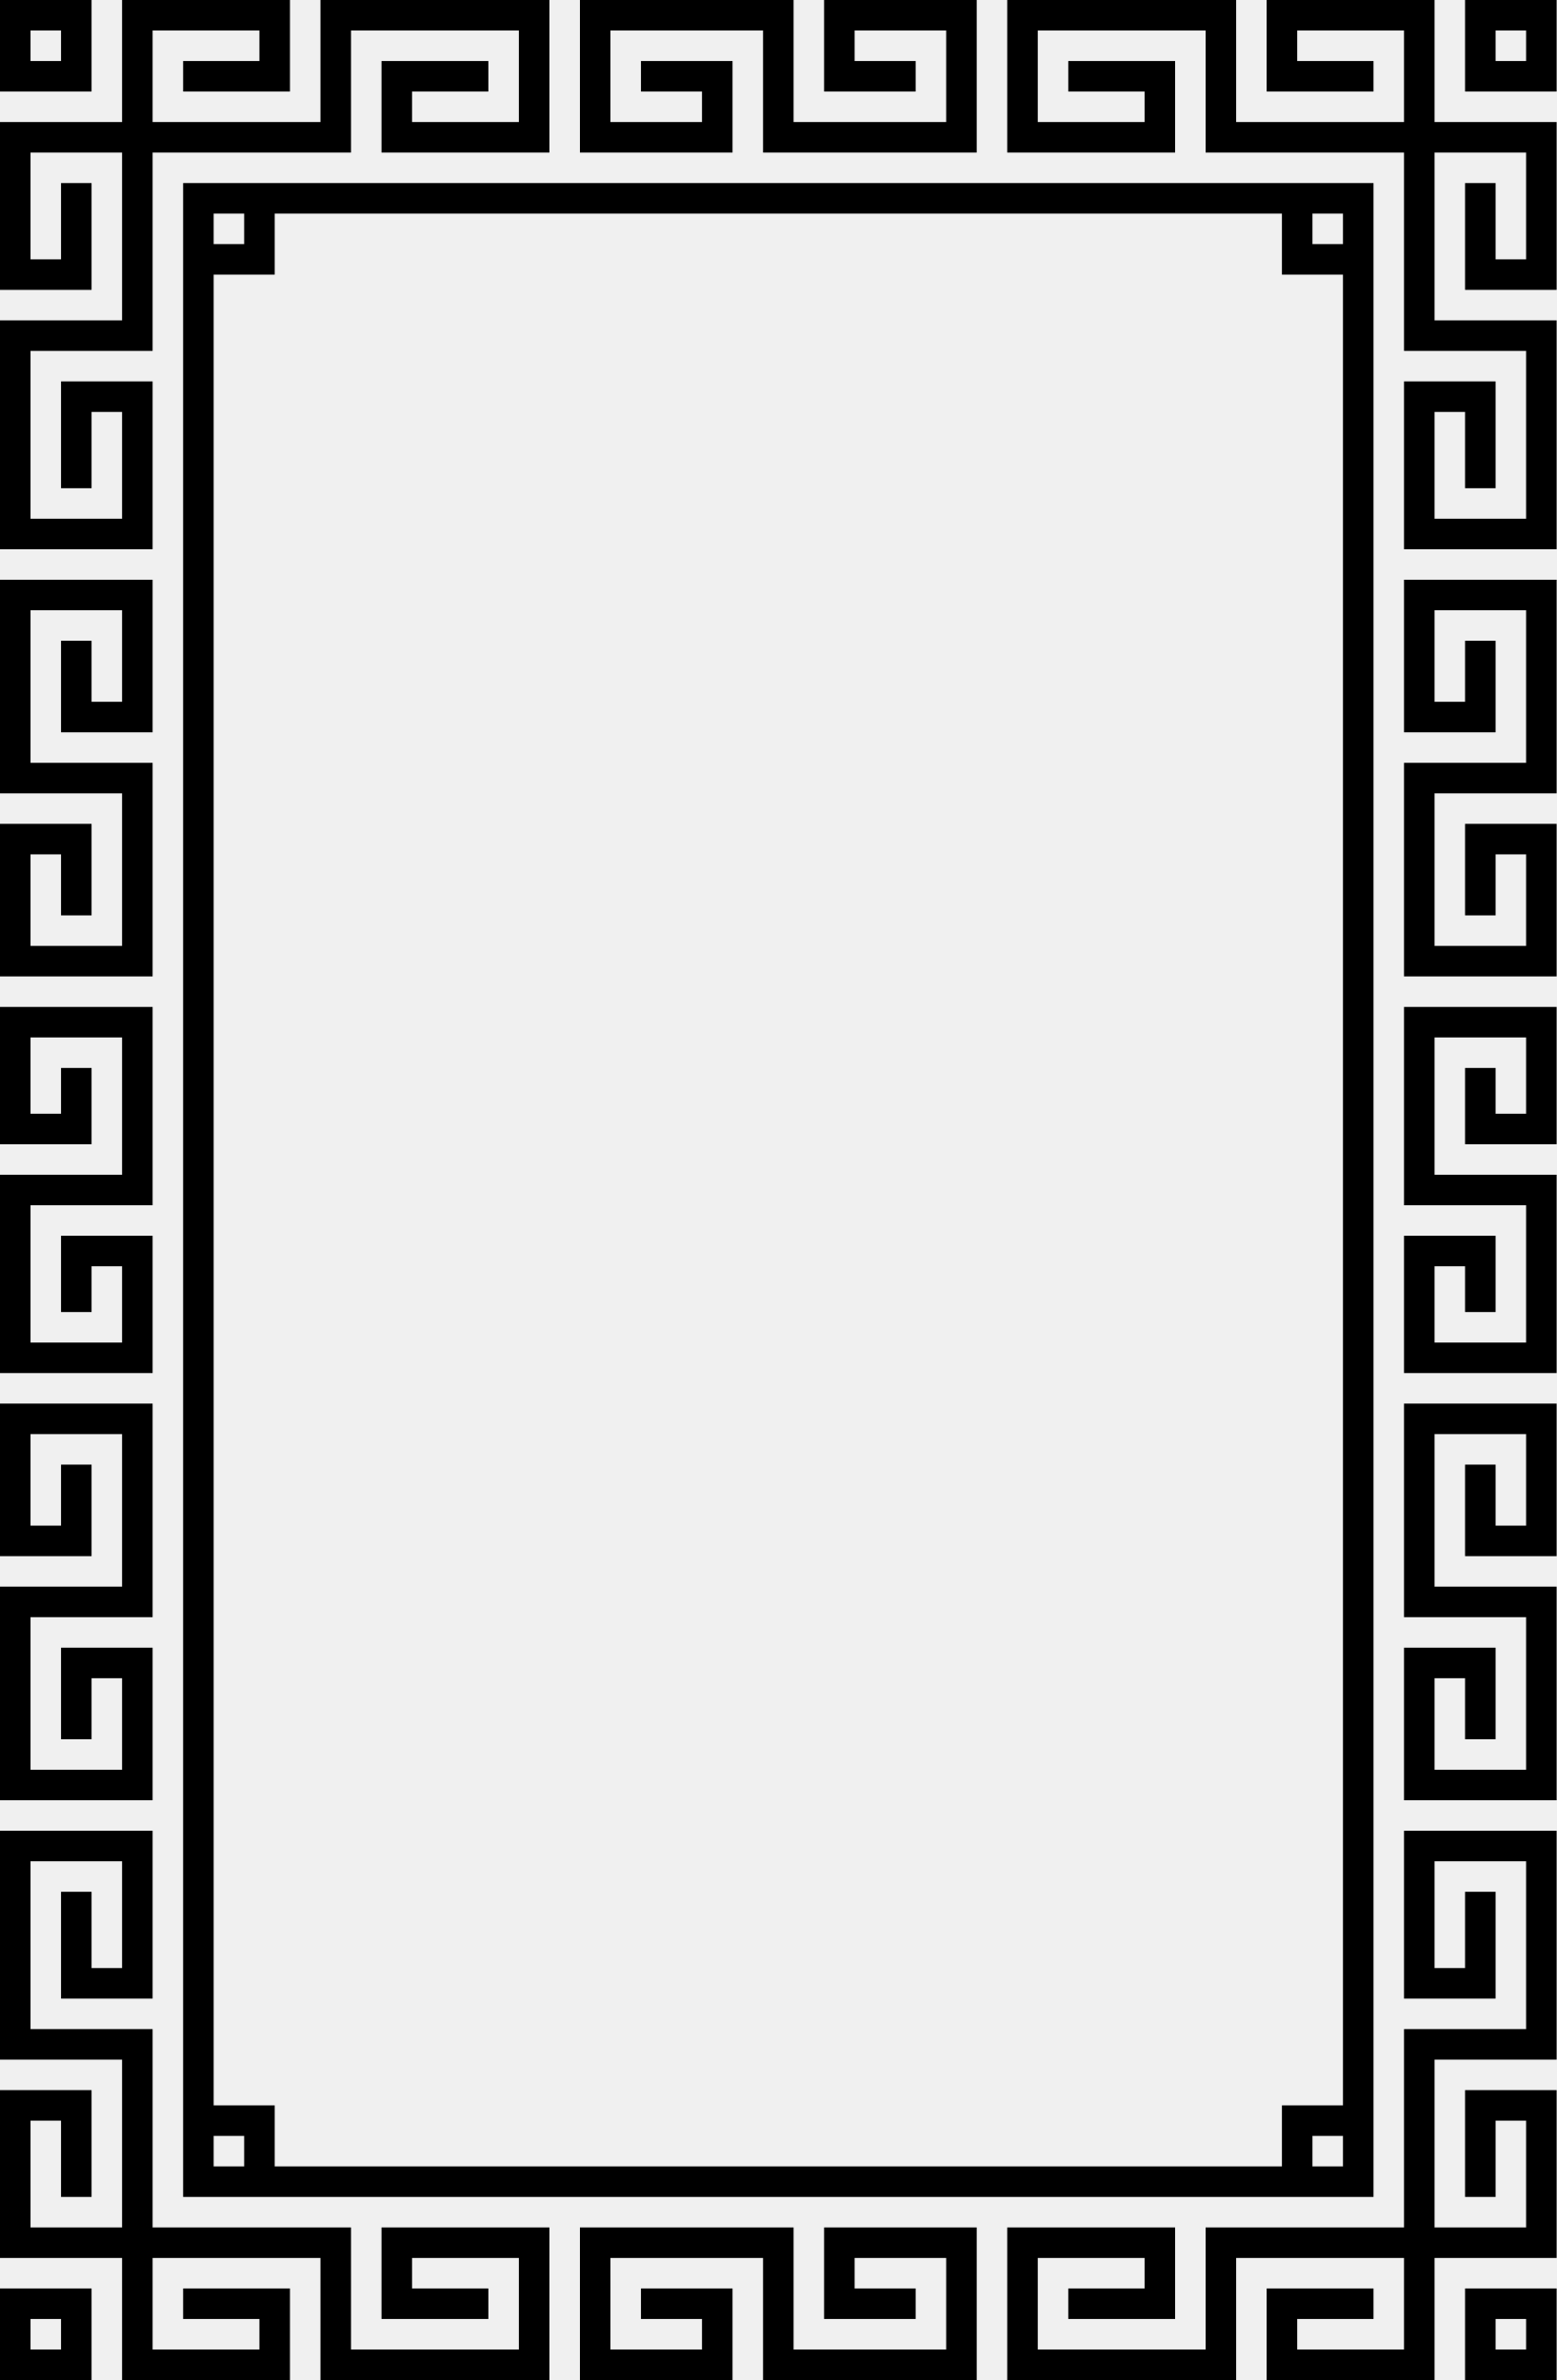
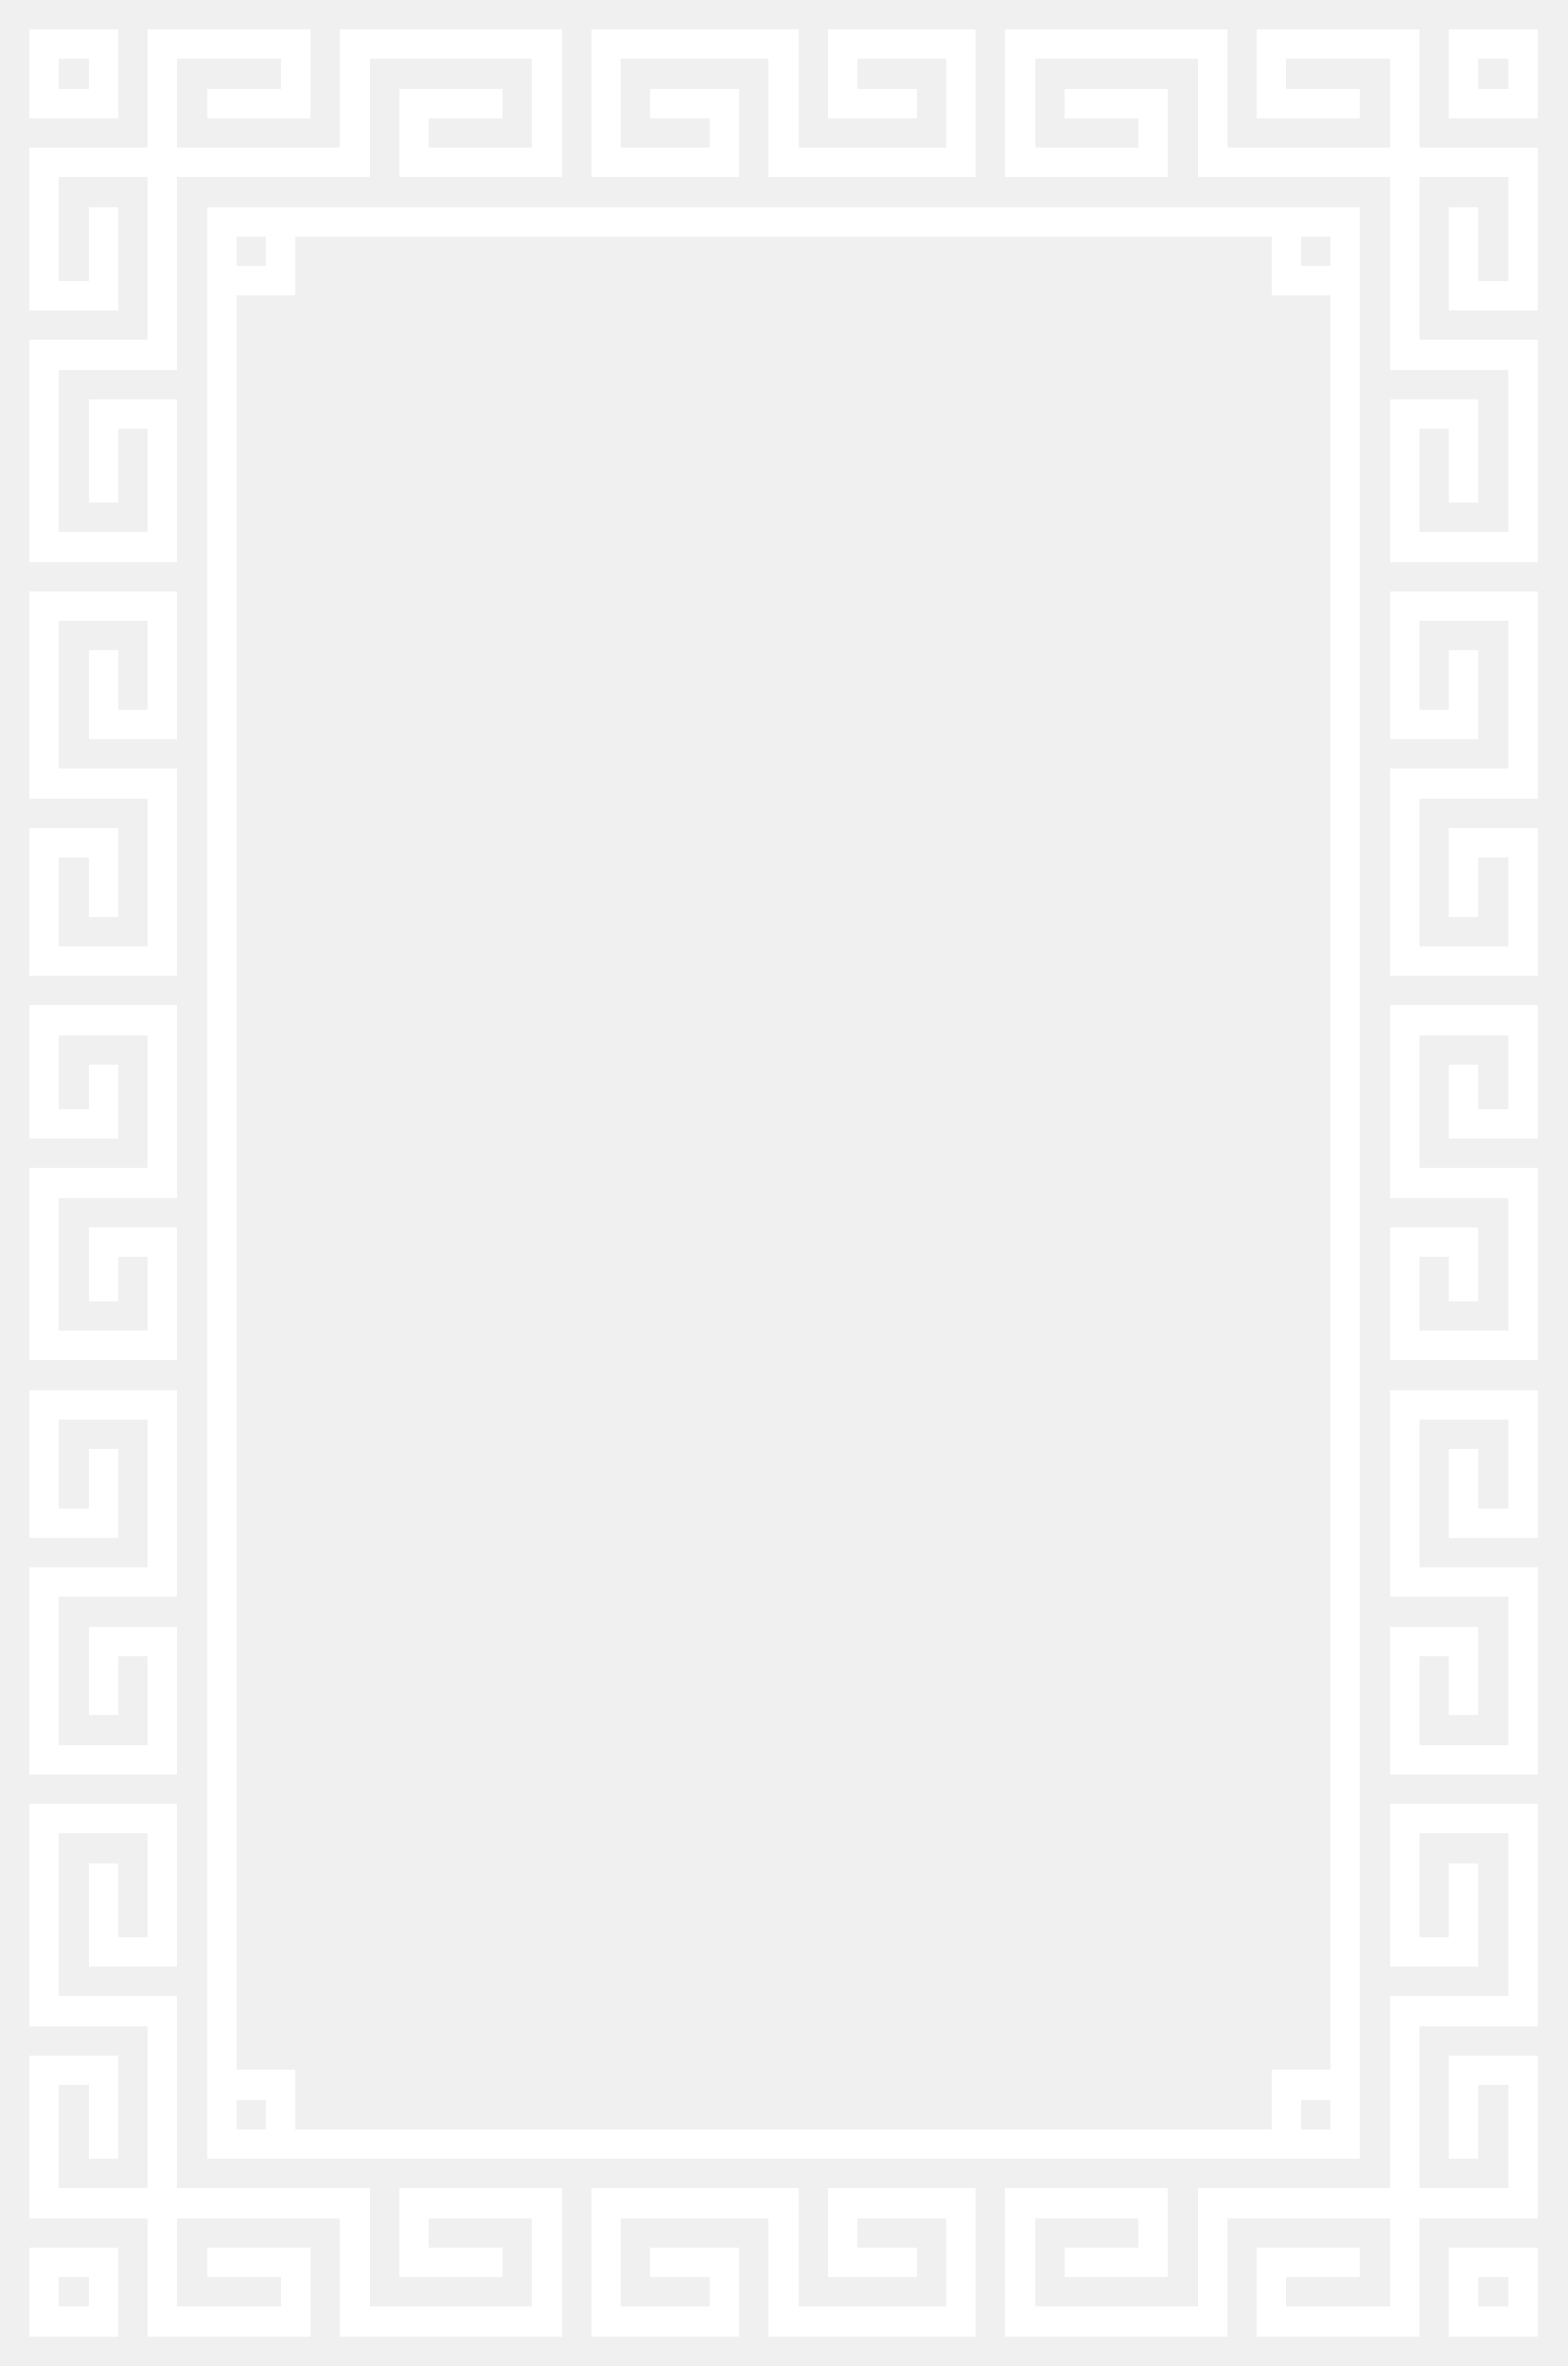
- <svg xmlns="http://www.w3.org/2000/svg" viewBox="0 0 51 78" fill="none">
-   <path d="M4.5 73.5V77.5H9V75.5L6 75.5M4.5 73.5H11V77.5H17.5V73.5H13V75.5L16 75.5M4.5 73.5L0.5 73.5V69L2.5 69V72M4.5 73.5L4.5 67L0.5 67V60.5H4.5V65H2.5V62M46.5 73.5V77.5L42 77.5V75.5H45M46.5 73.5L40 73.5V77.5H33.5V73.5H38V75.5H35M46.5 73.5V67H50.5V60.5H46.5V65H48.5V62M46.5 73.5H50.5V69H48.5V72M21 2.5H23.5V4.5H19.5V0.5H25.5V4.5H31.5V0.5H27.5V2.5H30M2.5 35L2.5 37H0.5V33.5H4.5V39H0.5V44.5H4.5V41H2.5L2.5 43M2.5 48V50.5H0.5V46.5L4.5 46.5V52.5H0.5V58.5H4.5V54.5H2.5V57M48.5 57V54.5H46.5V58.5L50.5 58.5V52.5H46.5V46.5H50.5V50.5H48.5V48M46.5 4.5V0.5H42V2.5H45M46.5 4.5H40V0.5H33.5V4.5H38V2.5H35M46.5 4.5L50.5 4.5V9L48.5 9V6M46.5 4.5V11L50.5 11V17.5H46.5V13H48.5V16M4.5 4.5V0.5L9 0.5V2.5H6M4.5 4.5L11 4.5V0.5H17.5V4.5H13V2.5H16M4.5 4.5V11H0.5V17.5H4.5V13H2.5V16M4.5 4.5L0.5 4.5V9H2.5V6M21 75.5H23.5V77.5H19.5V73.5H25.5V77.5H31.5V73.5H27.5V75.5H30M48.5 30V27.5H50.5V31.5L46.5 31.5V25.5H50.5V19.5H46.5V23.5H48.5V21M2.5 21V23.5H4.5V19.5L0.5 19.5V25.5H4.5V31.5H0.5V27.5H2.5V30M48.5 35L48.5 37H50.5V33.5H46.5V39H50.5V44.5H46.5V41H48.5L48.5 43M6.5 69.5V71.5H8.5M6.5 69.5H8.5V71.5M6.5 69.5V8.5M8.5 71.5H42.5M42.5 71.5H44.5V69.5M42.5 71.5V69.5H44.5M44.5 69.5V8.5M6.5 8.5V6.5H8.5M6.5 8.5H8.5V6.5M8.5 6.5H42.5M42.5 6.5H44.5V8.5M42.5 6.5V8.5H44.5M48.5 77.5V75.5H50.5V77.5H48.5ZM0.5 77.5V75.5H2.5V77.5H0.5ZM2.5 0.5V2.5H0.5V0.5H2.5ZM50.5 0.5V2.5H48.5V0.5H50.5Z" stroke="currentColor" />
+ <svg xmlns="http://www.w3.org/2000/svg" viewBox="0 0 53 80" preserveAspectRatio="none" fill="none">
+   <path d="M5.5 74.5V78.5H10V76.5L7 76.5M5.5 74.5H12V78.5H18.5V74.5H14V76.5L17 76.5M5.5 74.5L1.5 74.5V70L3.5 70V73M5.5 74.5L5.5 68L1.5 68V61.5H5.5V66H3.5V63M47.5 74.5V78.5L43 78.5V76.5H46M47.5 74.5L41 74.5V78.5H34.5V74.5H39V76.5H36M47.5 74.5V68H51.5V61.5H47.5V66H49.5V63M47.5 74.5H51.5V70H49.5V73M22 3.5H24.5V5.5H20.5V1.5H26.5V5.5H32.5V1.5H28.5V3.5H31M3.5 36L3.5 38H1.5V34.5H5.5V40H1.5V45.5H5.5V42H3.5L3.5 44M3.5 49V51.5H1.5V47.5L5.5 47.5V53.5H1.5V59.5H5.5V55.5H3.5V58M49.5 58V55.5H47.5V59.5L51.5 59.5V53.5H47.5V47.5H51.5V51.5H49.5V49M47.5 5.5V1.5H43V3.5H46M47.5 5.5H41V1.5H34.5V5.5H39V3.5H36M47.5 5.5L51.5 5.5V10L49.5 10V7M47.5 5.5V12L51.5 12V18.5H47.5V14H49.5V17M5.5 5.5V1.5L10 1.5V3.5H7M5.5 5.5L12 5.5V1.5H18.5V5.5H14V3.5H17M5.5 5.5V12H1.5V18.5H5.5V14H3.5V17M5.5 5.5L1.5 5.5V10H3.5V7M22 76.5H24.5V78.5H20.5V74.5H26.5V78.5H32.5V74.5H28.5V76.5H31M49.5 31V28.5H51.5V32.5L47.5 32.5V26.5H51.5V20.5H47.5V24.5H49.5V22M3.5 22V24.5H5.5V20.5L1.5 20.5V26.5H5.5V32.5H1.5V28.5H3.5V31M49.5 36L49.5 38H51.5V34.5H47.5V40H51.5V45.5H47.5V42H49.5L49.5 44M7.5 70.5V72.5H9.5M7.5 70.5H9.5V72.5M7.5 70.5V9.5M9.5 72.5H43.5M43.5 72.5H45.5V70.5M43.5 72.5V70.5H45.5M45.5 70.5V9.5M7.5 9.5V7.5H9.5M7.5 9.5H9.5V7.5M9.5 7.5H43.5M43.5 7.5H45.5V9.5M43.5 7.5V9.5H45.5M49.5 78.5V76.5H51.5V78.5H49.5ZM1.5 78.5V76.5H3.5V78.5H1.5ZM3.5 1.5V3.5H1.5V1.5H3.5ZM51.5 1.5V3.5H49.5V1.5H51.5Z" stroke="white" stroke-width="1" stroke-linecap="butt" stroke-linejoin="miter" shape-rendering="crispEdges" />
</svg>
